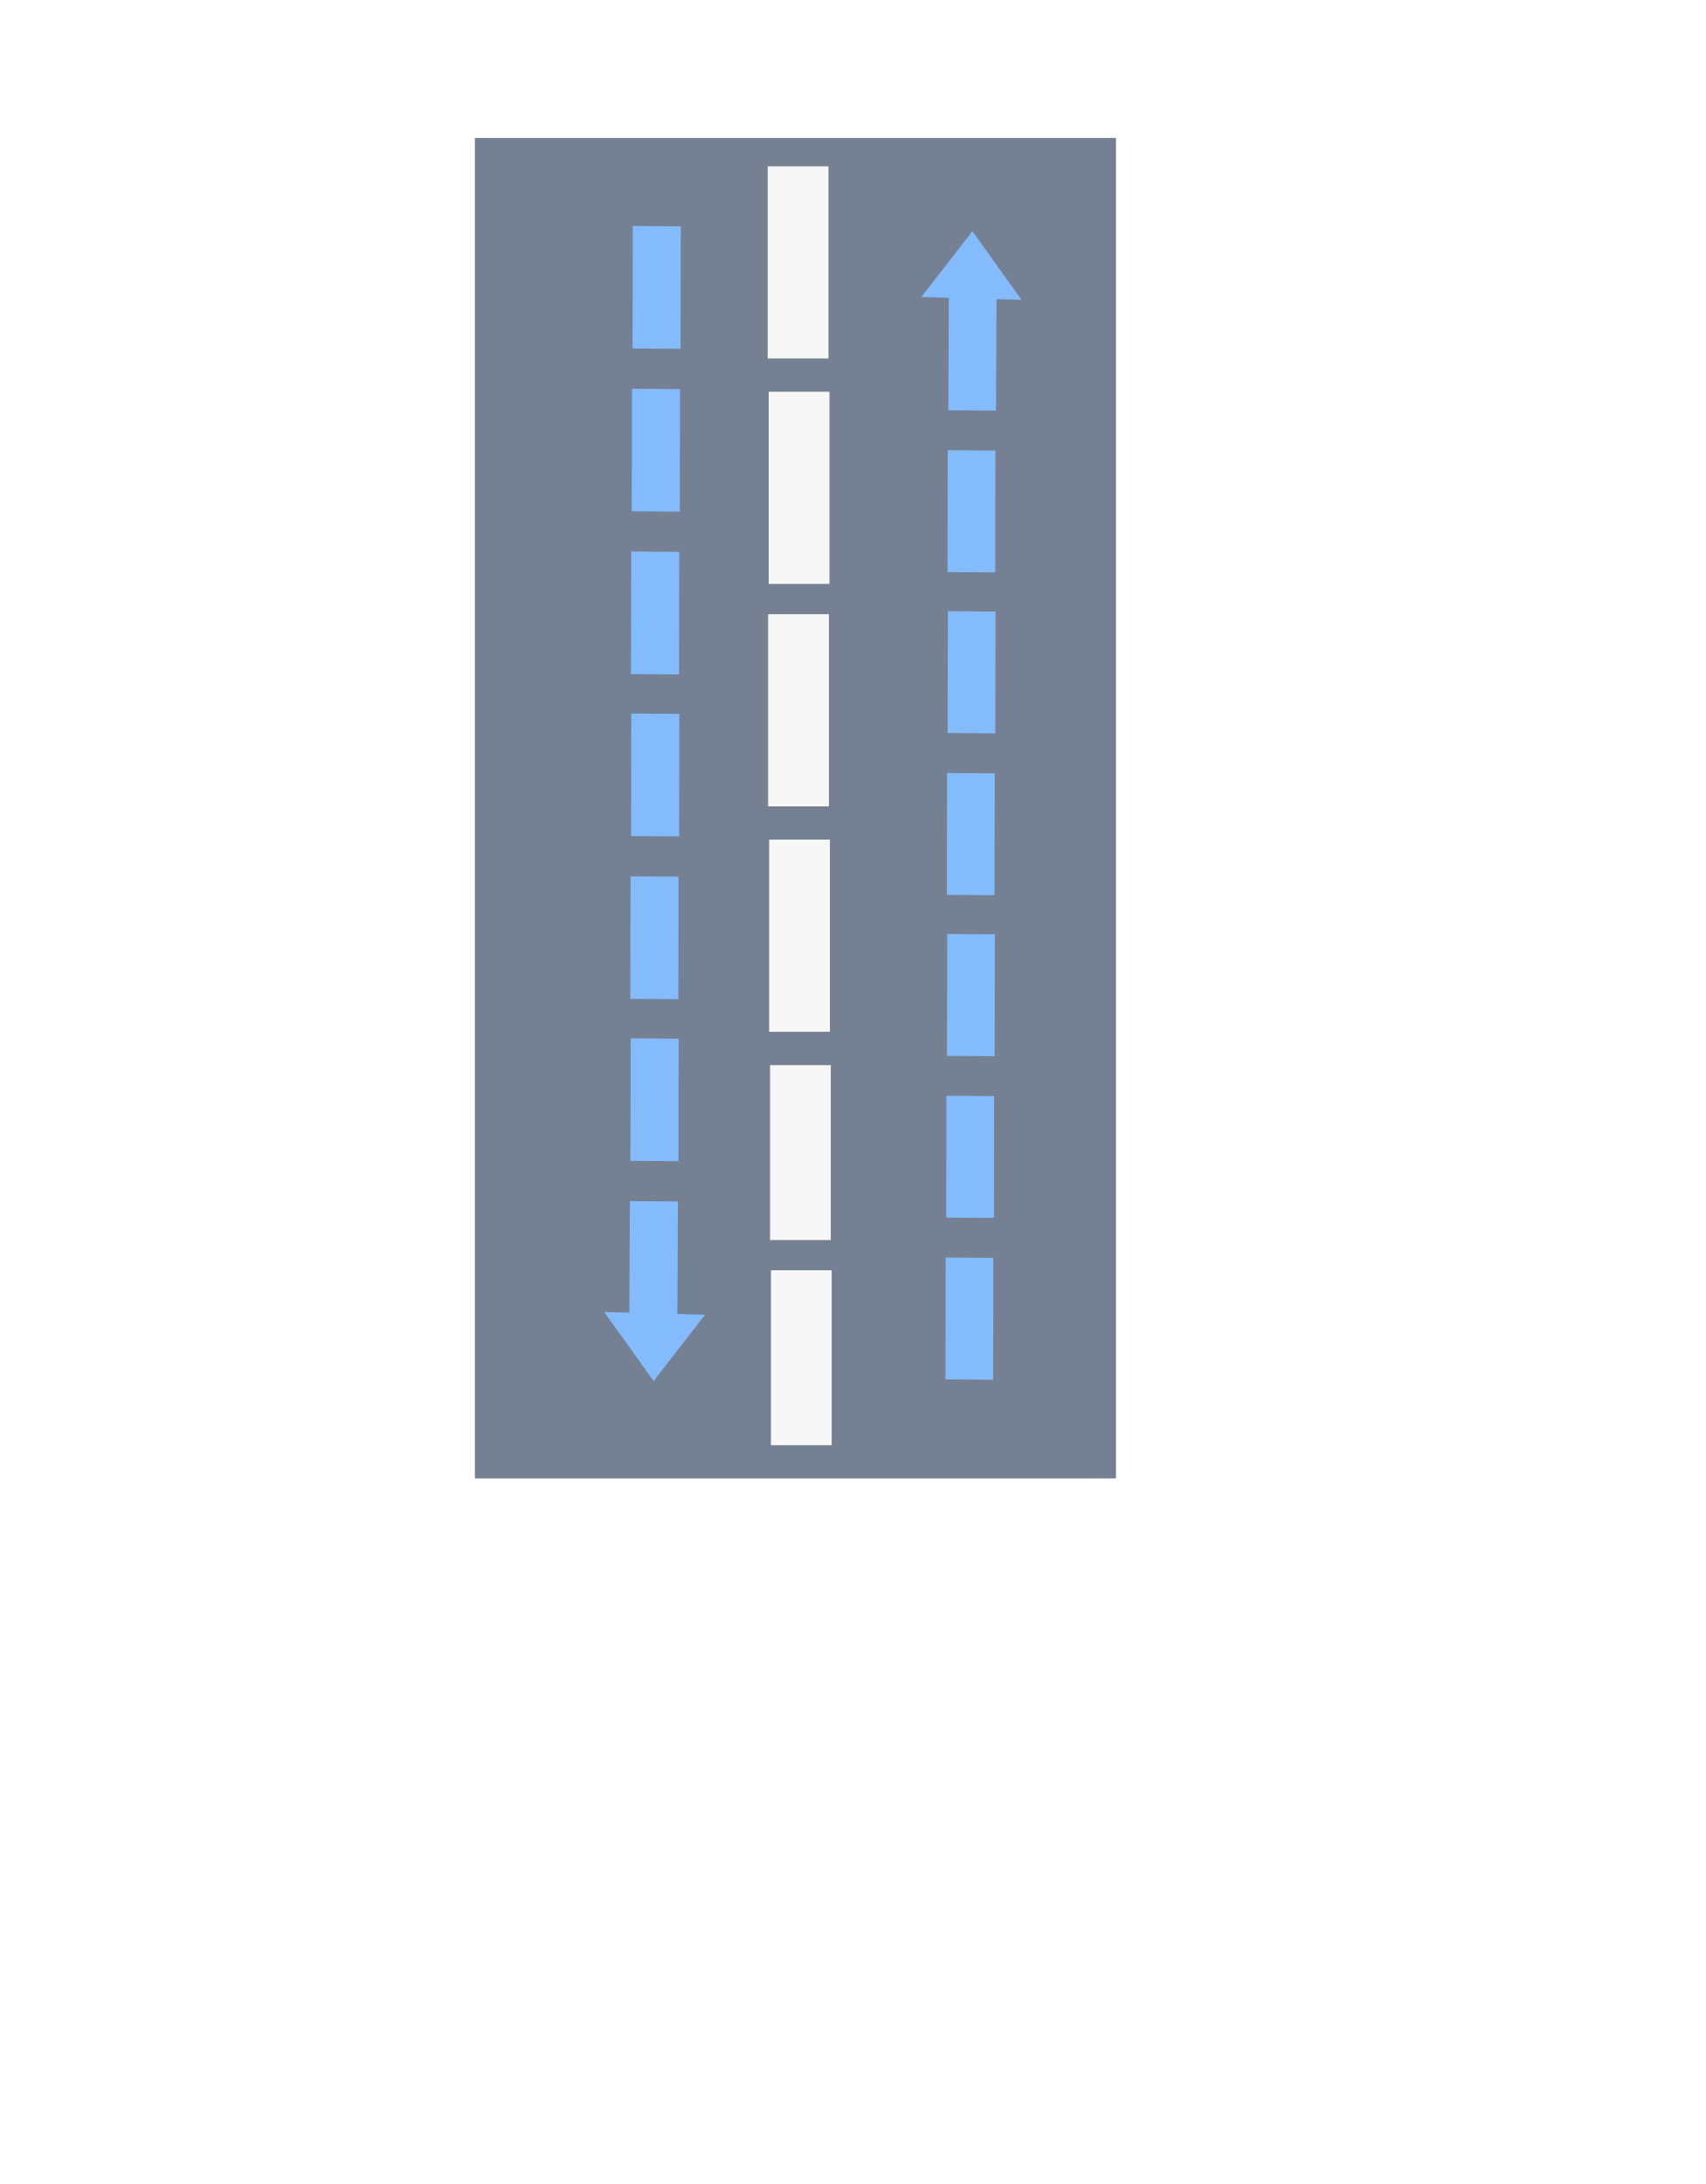
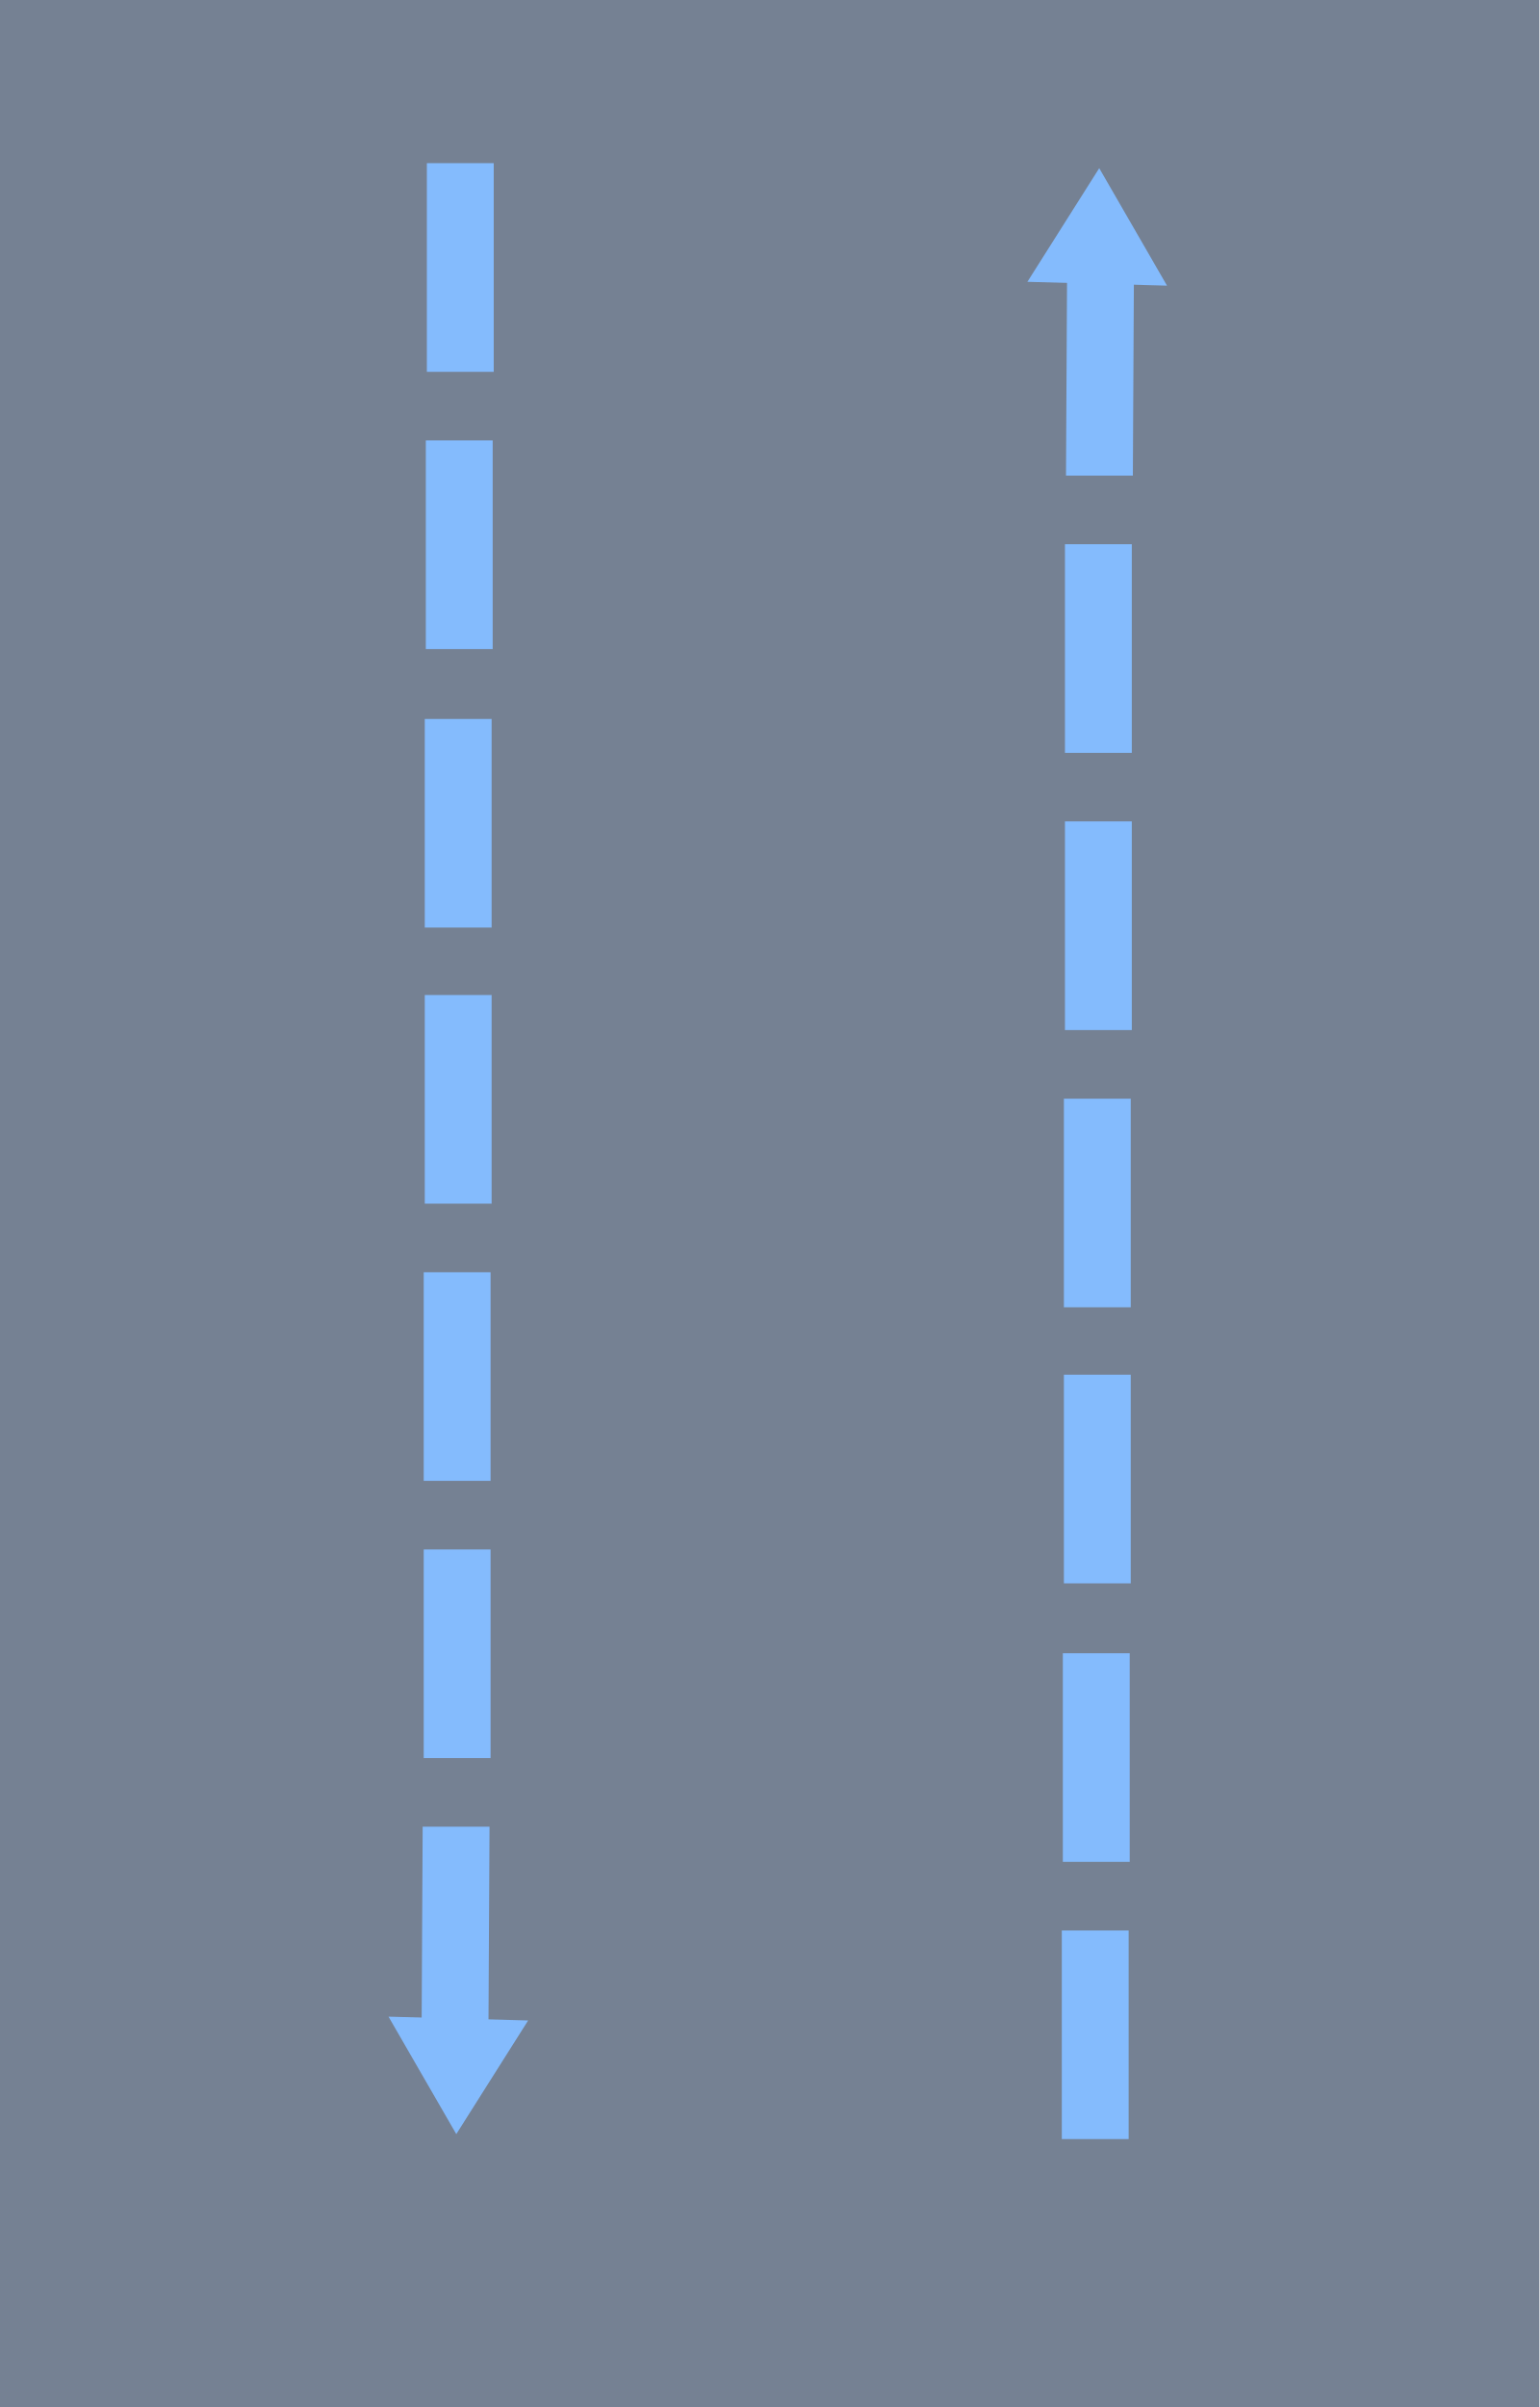
- <svg xmlns="http://www.w3.org/2000/svg" id="a" viewBox="0 0 153.82 196.96">
+ <svg xmlns="http://www.w3.org/2000/svg" id="a" viewBox="0 0 117.2 183.2">
  <defs>
-     <style>.b{fill:#84bbfd;}.c{fill:#758193;}.d{fill:#f7f7f7;}</style>
+     <style>.b{fill:#84bbfd;}.c{fill:#758193;}</style>
  </defs>
+   <rect class="c" width="117.2" height="183.2" />
  <g>
-     <rect class="c" x="42.83" y="12.44" width="57.82" height="120.89" />
-     <rect class="d" x="69.24" y="15" width="5.48" height="17.33" />
-     <rect class="d" x="69.33" y="35.33" width="5.48" height="17.33" />
-     <rect class="d" x="69.28" y="55.39" width="5.48" height="17.33" />
-     <rect class="d" x="69.37" y="75.72" width="5.48" height="17.33" />
-     <rect class="d" x="69.45" y="96.06" width="5.48" height="15.77" />
-     <rect class="d" x="69.53" y="114.56" width="5.48" height="15.77" />
-   </g>
-   <g>
-     <path class="b" d="M85.27,124.4l.02-10.99,4.3,.03-.02,10.99m-4.23-14.62l.02-10.99,4.3,.03-.02,10.99m-4.23-14.62l.02-10.99,4.3,.03-.02,10.99m-4.31-14.55l.02-10.99,4.3,.03-.02,10.99m-4.23-14.62l.02-10.99,4.3,.03-.02,10.99m-4.31-14.55l.02-10.99,4.3,.03-.02,10.99m-4.23-14.62l.05-10.45,4.3,.03-.05,10.45" />
-     <polygon class="b" points="87.7 20.85 87.7 20.85 83.09 26.79 92.13 27.04 87.7 20.85" />
-   </g>
-   <g>
-     <path class="b" d="M61.4,20.41l-.02,11.05-4.33-.03,.02-11.05m4.26,14.71l-.02,11.05-4.33-.03,.02-11.05m4.26,14.71l-.02,11.05-4.33-.03,.02-11.05m4.34,14.64l-.02,11.05-4.33-.03,.02-11.05m4.26,14.71l-.02,11.05-4.33-.03,.02-11.05m4.34,14.64l-.02,11.05-4.33-.03,.02-11.05m4.26,14.71l-.05,10.51-4.33-.03,.05-10.51" />
-     <polygon class="b" points="58.95 124.54 58.95 124.54 63.59 118.57 54.49 118.32 58.95 124.54" />
+     <path class="b" d="M80.84,162.81v-15.88h5.09v15.88m-5.01-21.1v-15.88h5.09v15.88m-5.01-21.2v-15.88h5.09v15.88m-5.09-21.01v-15.88h5.09v15.88m-5.01-21.1v-15.88h5.09v15.88m-5.09-21.1v-15.88h5.09v15.88m-5.01-21.1l.08-15.12h5.09l-.08,15.12" />
+     <polygon class="b" points="83.69 12.8 83.69 12.8 78.22 21.45 88.85 21.74 83.69 12.8" />
+     <g>
+       <path class="b" d="M37.59,12.42v15.88h-5.09V12.42m5.01,21.1v15.88h-5.09v-15.88m5.01,21.2v15.88h-5.09v-15.88m5.09,21.01v15.88h-5.09v-15.88m5.01,21.1v15.88h-5.09v-15.88m5.09,21.1v15.88h-5.09v-15.88m5.01,21.1l-.08,15.12h-5.09l.08-15.12" />
+       <polygon class="b" points="34.74 162.43 34.74 162.43 40.21 153.78 29.58 153.49 34.74 162.43" />
+     </g>
  </g>
</svg>
